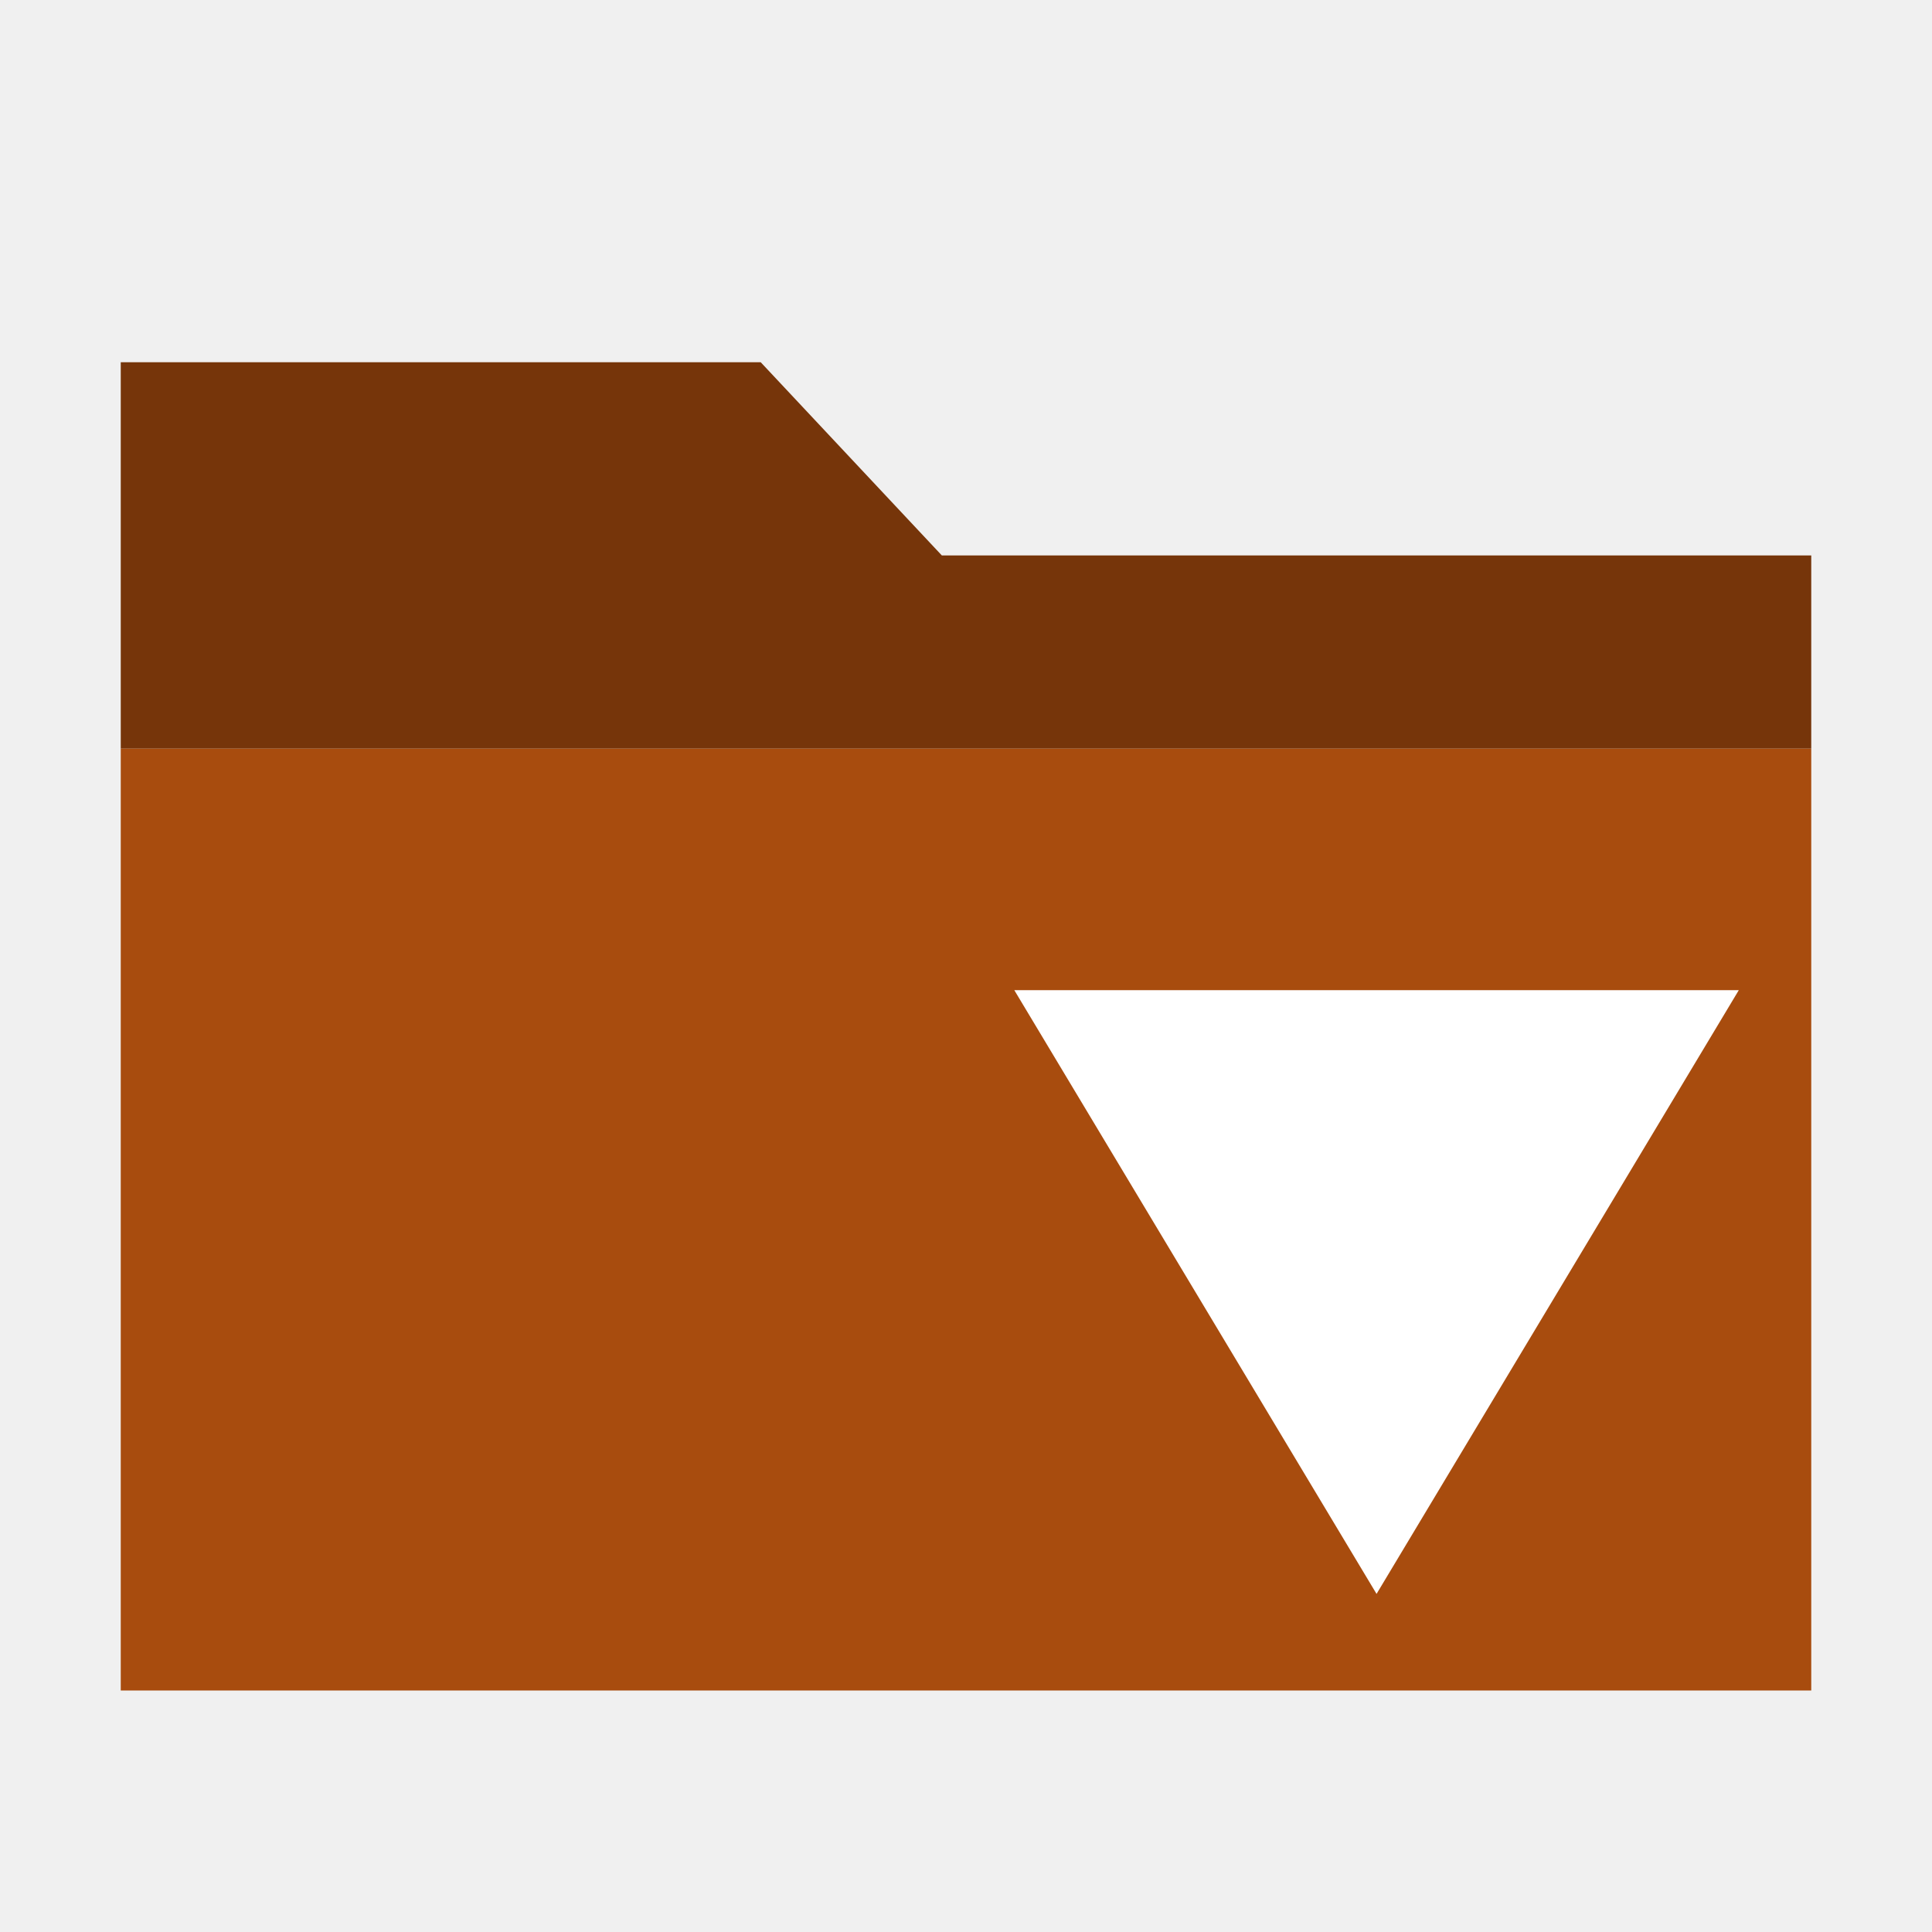
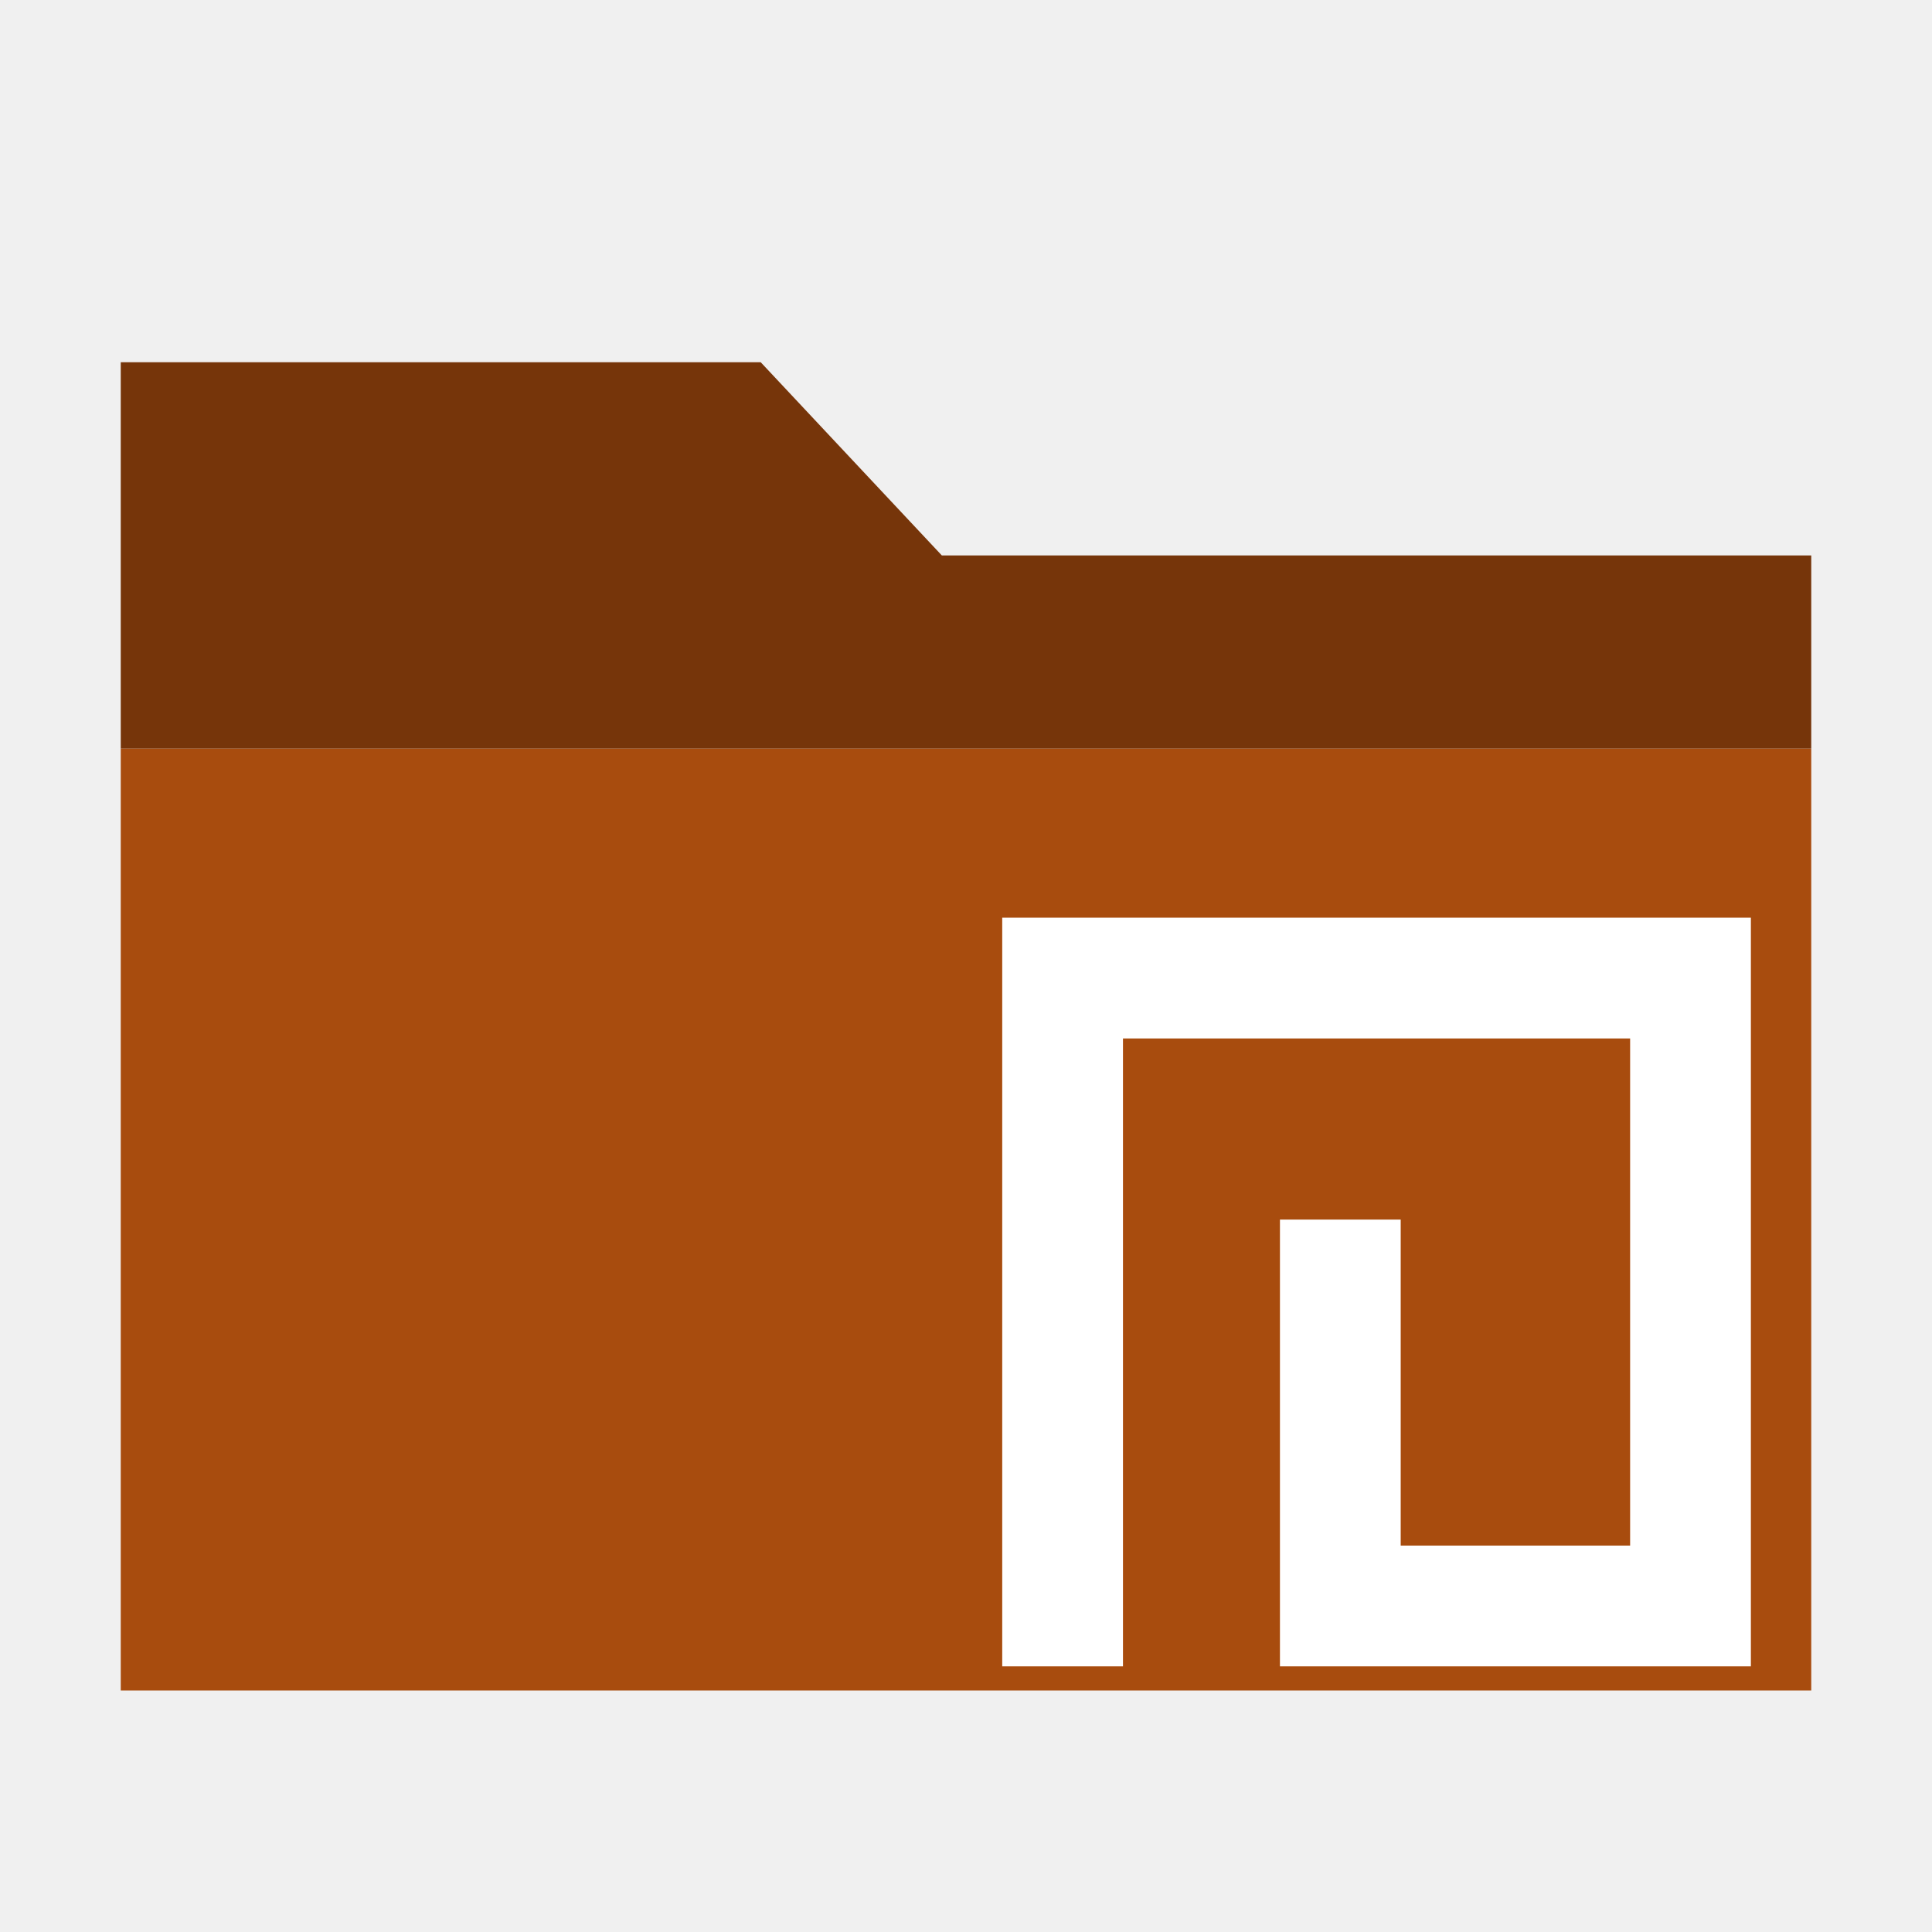
<svg xmlns="http://www.w3.org/2000/svg" viewBox="0 0 16 16">
  <path d="M1 3h5.3l1.5 1.6H15v1.6H1z" fill="#76350A" />
  <path d="M1 6.2h14V14H1z" fill="#A84C0E" />
-   <path d="M8.4 8.2h6l-3 5z" fill="#FFFFFF" />
+   <path d="M8.8 13.3V8.1h5.2v5.2h-2.9v-2.7" fill="none" stroke="#FFFFFF" stroke-width="1" stroke-linecap="square" stroke-linejoin="miter" />
</svg>
